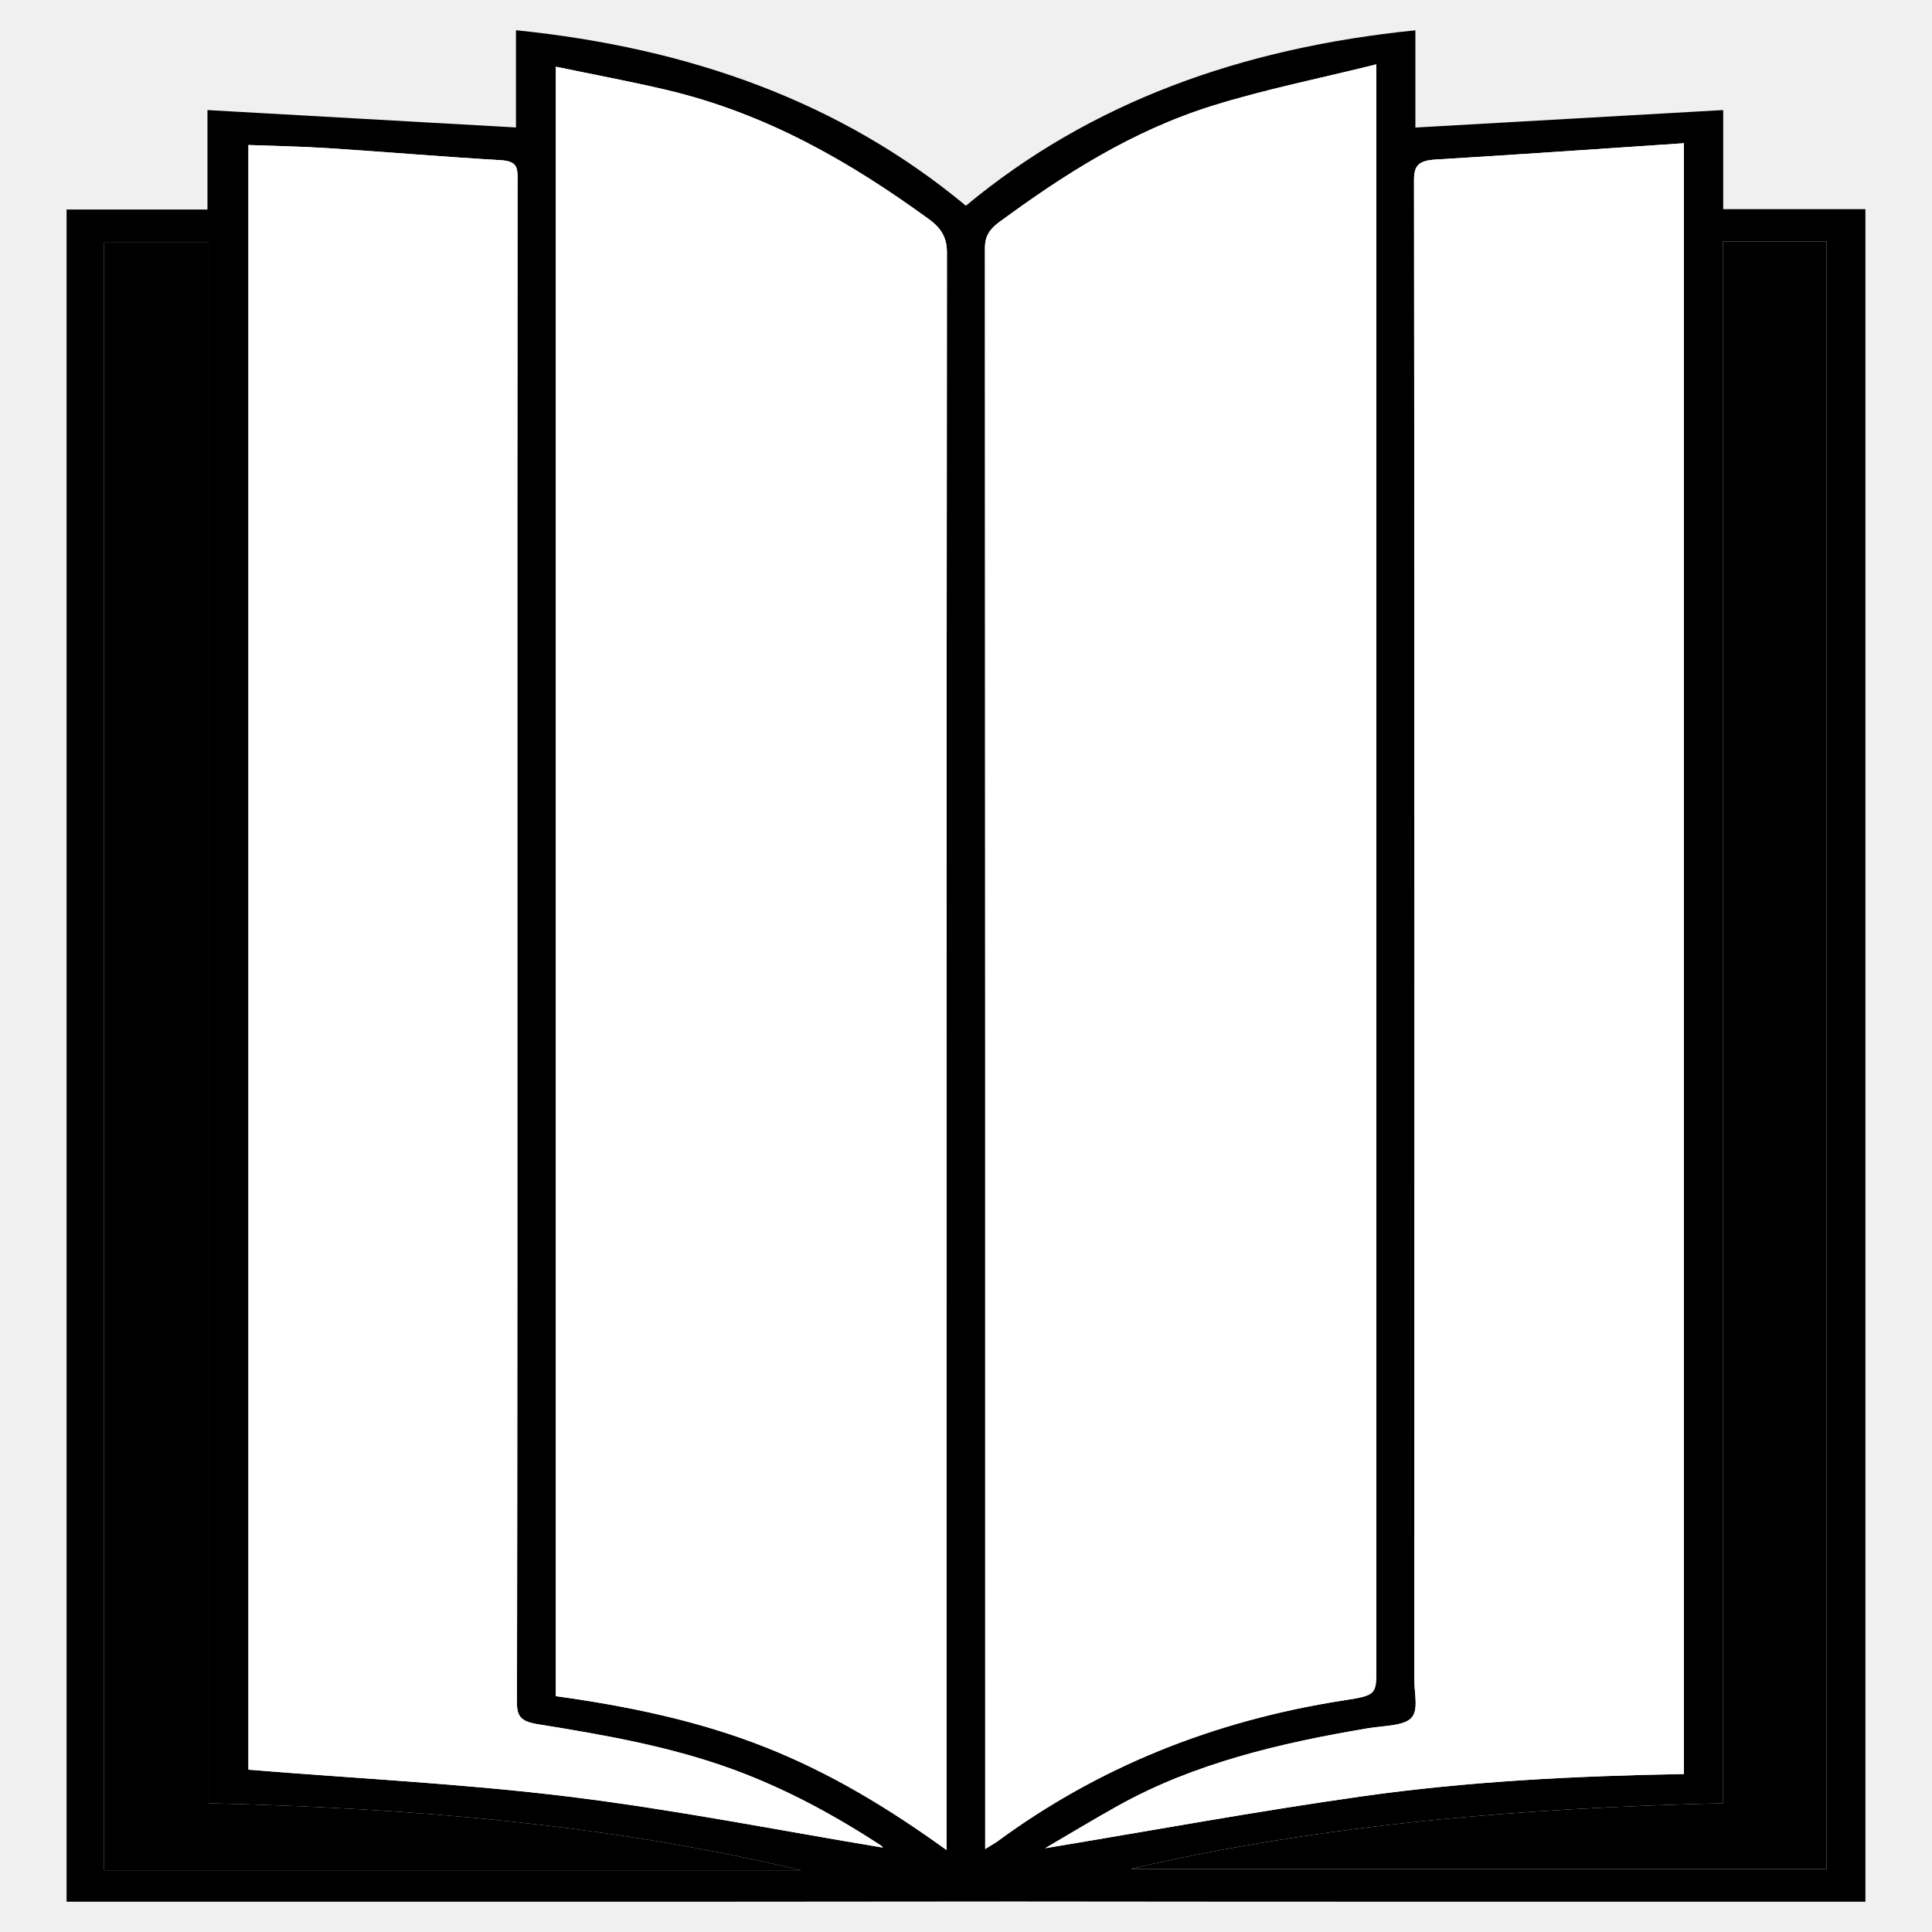
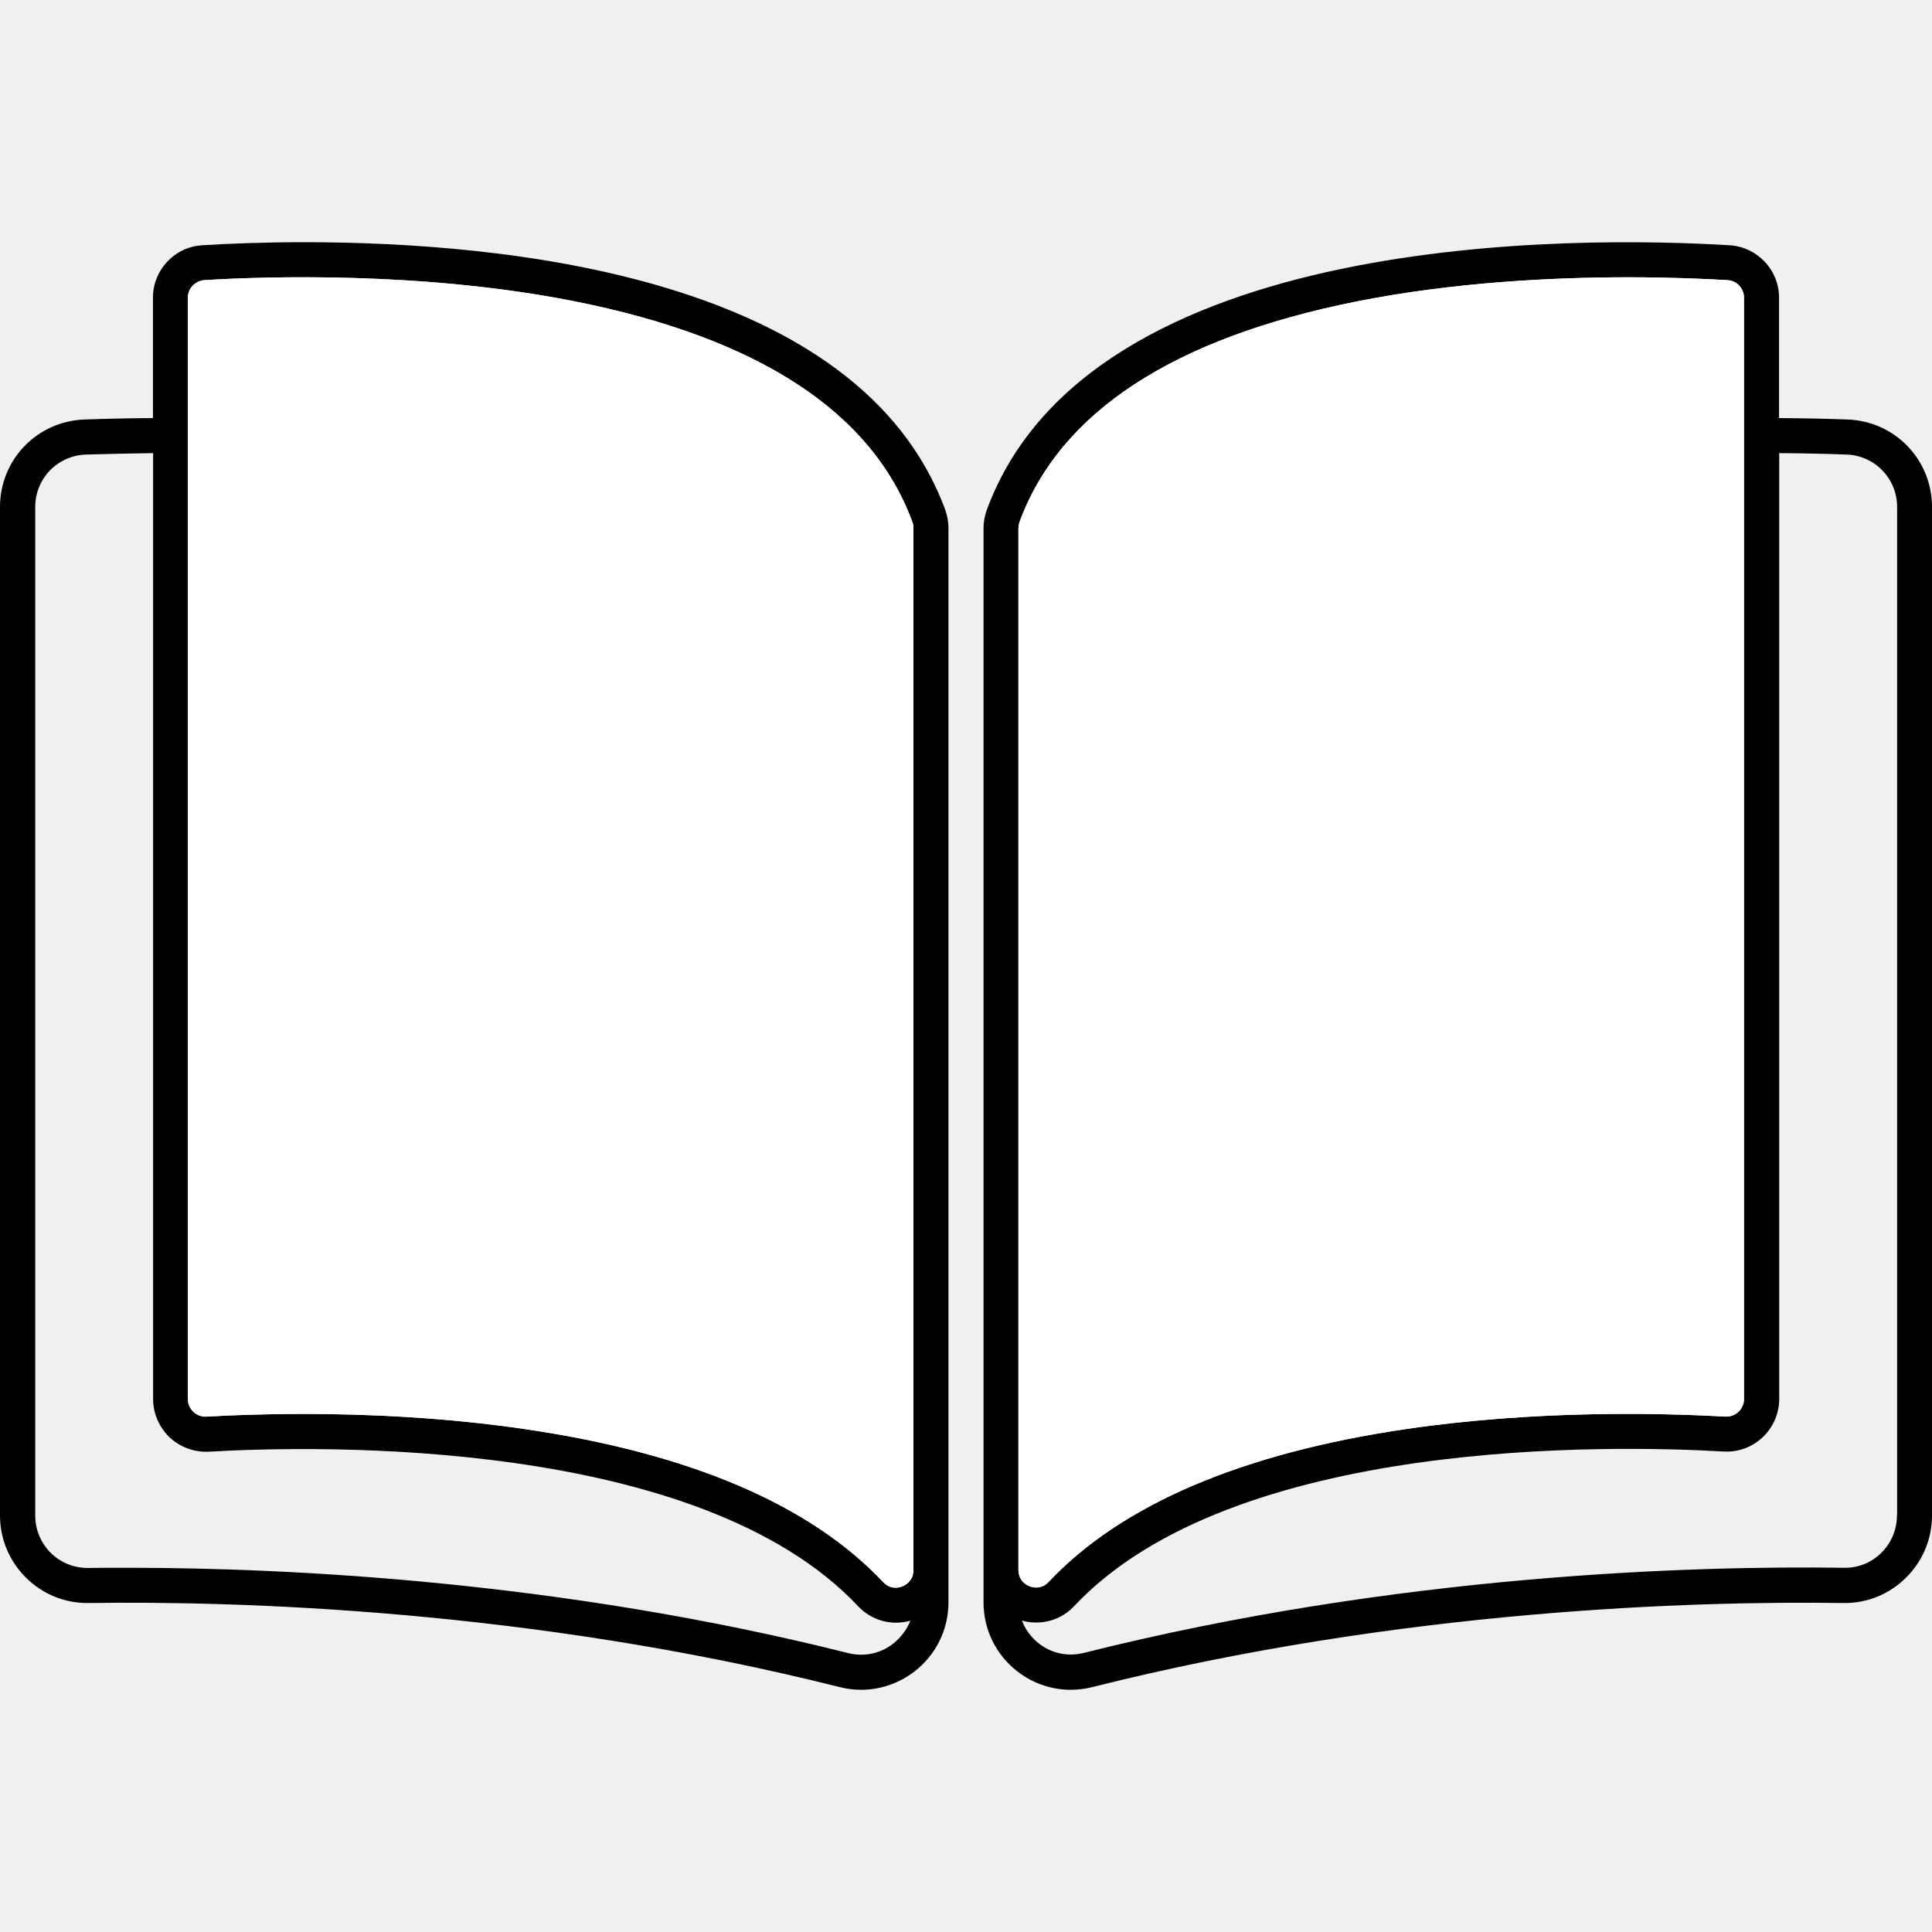
<svg xmlns="http://www.w3.org/2000/svg" version="1.1" id="Layer_1" x="0px" y="0px" viewBox="0 0 1080 1080" style="enable-background:new 0 0 1080 1080;" xml:space="preserve">
  <style type="text/css">
	.st0{fill:#FFFFFF;}
</style>
  <g>
-     <path d="M37.22,117.13c26.29,0,51.87,0,78.75,0c0-18.32,0-36.13,0-55.6c58,3.27,114.55,6.46,172.46,9.72c0-17.81,0-36.12,0-54.35   c97.41,9.9,181.8,40.17,251.51,98.11c69.75-57.97,154.14-88.24,251.27-98.07c0,18.05,0,36.17,0,54.36   c57.61-3.27,114.14-6.49,172.07-9.78c0,19.06,0,36.86,0,55.41c27.11,0,52.94,0,79.5,0c0,315.59,0,630.42,0,946.14   c-3.67,0-6.97,0-10.27,0c-155.09,0-310.19,0.05-465.28-0.14c-8.45-0.01-33.03,0.03-37.08,0.03c-93.92,0.15-187.84,0.11-281.76,0.11   c-66.42,0-132.85,0-199.27,0c-3.69,0-7.37,0-11.9,0C37.22,747.82,37.22,433.02,37.22,117.13z M310.69,37.29   c0,305.04,0,608.16,0,910.86c41.36,5.72,80.41,14,117.07,28.5c36.51,14.44,68.9,34.1,101.37,57.52c0-5.73,0-9.16,0-12.59   c0-293.41-0.04-586.83,0.21-880.24c0.01-8.05-2.71-13.48-10.12-18.86c-43.65-31.68-90.39-59.01-147.29-72.37   C351.59,45.35,330.93,41.51,310.69,37.29z M550.73,1033.62c3.81-2.39,5.59-3.35,7.16-4.51c55.61-40.84,119.91-67.23,193.37-78.61   c18.23-2.82,18.13-3.25,18.13-18.2c0-294.77,0-589.53,0-884.3c0-3.15,0-6.29,0-12.03c-31.94,7.94-62.26,14-91.21,23.01   c-45.69,14.22-83.61,38.76-119.73,65.26c-5.56,4.08-7.86,8.18-7.86,14.32c0.17,295.02,0.15,590.04,0.15,885.06   C550.74,1026.33,550.73,1029.03,550.73,1033.62z M941.32,80.06c-47.07,3.14-92.86,6.37-138.7,9.11   c-9.89,0.59-12.18,3.61-12.17,11.61c0.3,279.74,0.26,559.47,0.21,839.21c0,7.03,2.47,16.16-1.87,20.51   c-4.35,4.37-15.74,4.21-24.15,5.62c-49.28,8.27-97.13,19.66-139.37,43.14c-13.65,7.59-26.9,15.65-41.03,23.9   c59.99-9.93,118.29-20.68,177.1-29c59.27-8.39,119.32-11.43,179.98-12.47C941.32,688.88,941.32,385.45,941.32,80.06z    M493.52,1032.81c0.06,0.06-0.52-0.81-1.38-1.37c-25.49-16.58-52.39-31.3-82.19-42.25c-34.93-12.83-72.07-19.34-109.32-25.33   c-9.14-1.47-11.66-4.26-11.64-11.79c0.28-158.38,0.21-316.76,0.21-475.14c0-125.94-0.04-251.89,0.13-377.83   c0.01-5.94-0.89-9.06-9.51-9.56c-32.02-1.87-63.96-4.59-95.96-6.68c-14.94-0.97-29.95-1.22-44.99-1.8c0,303.83,0,606.73,0,908.22   c60.49,4.9,120.38,7.83,179.48,15.1C377.34,1011.62,435.54,1023.22,493.52,1032.81z M58.2,135.58c0,304.27,0,607.7,0,909.92   c130.83,0,260.21,0,389.6,0c-108-25.82-218.56-34.81-331.14-37.46c0-291.44,0-581.73,0-872.46   C96.17,135.58,76.84,135.58,58.2,135.58z M1021.05,1044.78c0-304.31,0-607.74,0-909.84c-19.47,0-38.34,0-57.98,0   c0,291.69,0,581.78,0,873.09c-112.4,2.7-223.14,11.6-331.15,36.75C761.31,1044.78,890.69,1044.78,1021.05,1044.78z" />
-     <path class="st0" d="M310.69,37.29c20.24,4.21,40.9,8.06,61.24,12.83c56.9,13.35,103.64,40.69,147.29,72.37   c7.41,5.38,10.13,10.81,10.12,18.86c-0.25,293.41-0.21,586.83-0.21,880.24c0,3.43,0,6.86,0,12.59   c-32.47-23.42-64.86-43.08-101.37-57.52c-36.66-14.5-75.71-22.78-117.07-28.5C310.69,645.45,310.69,342.34,310.69,37.29z" />
-     <path class="st0" d="M550.73,1033.62c0-4.59,0-7.29,0-9.99c0-295.02,0.02-590.04-0.15-885.06c0-6.14,2.3-10.24,7.86-14.32   c36.12-26.5,74.04-51.04,119.73-65.26c28.95-9.01,59.27-15.07,91.21-23.01c0,5.74,0,8.88,0,12.03c0,294.77,0,589.53,0,884.3   c0,14.95,0.11,15.38-18.13,18.2c-73.47,11.37-137.76,37.76-193.37,78.61C556.32,1030.27,554.55,1031.23,550.73,1033.62z" />
-     <path class="st0" d="M941.32,80.06c0,305.39,0,608.83,0,911.64c-60.67,1.04-120.72,4.08-179.98,12.47   c-58.81,8.32-117.11,19.07-177.1,29c14.13-8.25,27.38-16.32,41.03-23.9c42.24-23.48,90.09-34.88,139.37-43.14   c8.41-1.41,19.79-1.26,24.15-5.62c4.34-4.35,1.87-13.48,1.87-20.51c0.05-279.74,0.09-559.47-0.21-839.21   c-0.01-8,2.28-11.02,12.17-11.61C848.46,86.43,894.26,83.2,941.32,80.06z" />
-     <path class="st0" d="M493.52,1032.81c-57.98-9.6-116.18-21.19-175.17-28.44c-59.1-7.26-118.99-10.19-179.48-15.1   c0-301.49,0-604.39,0-908.22c15.04,0.58,30.05,0.83,44.99,1.8c32,2.08,63.94,4.8,95.96,6.68c8.62,0.5,9.52,3.63,9.51,9.56   c-0.17,125.94-0.13,251.89-0.13,377.83c0,158.38,0.07,316.76-0.21,475.14c-0.01,7.53,2.5,10.32,11.64,11.79   c37.25,5.98,74.39,12.5,109.32,25.33c29.8,10.95,56.7,25.67,82.19,42.25C493,1032.01,493.58,1032.87,493.52,1032.81z" />
-     <path d="M58.2,135.58c18.64,0,37.97,0,58.46,0c0,290.73,0,581.02,0,872.46c112.59,2.65,223.15,11.64,331.14,37.46   c-129.39,0-258.77,0-389.6,0C58.2,743.29,58.2,439.86,58.2,135.58z" />
-     <path d="M1021.05,1044.78c-130.36,0-259.75,0-389.13,0c108.02-25.15,218.76-34.05,331.15-36.75c0-291.31,0-581.41,0-873.09   c19.63,0,38.5,0,57.98,0C1021.05,437.03,1021.05,740.47,1021.05,1044.78z" />
+     <path d="M1032.7,234.5c-11.3-0.4-24.2-0.7-38.2-0.8v-67.3c0-7.7-3-14.8-8-20.1c-5-5.3-11.9-8.7-19.6-9.2   c-82.9-5-357.9-9.1-415.4,148.3c-1.1,3.1-1.7,6.4-1.7,9.9v600.4c0,15.2,6.9,29.3,18.9,38.6c8.7,6.8,19.2,10.3,29.9,10.3   c4,0,8-0.5,12-1.5c173.2-43.6,337.4-48.2,419.8-47c13.2,0.2,25.6-4.8,35-14.1c9.4-9.3,14.6-21.6,14.6-34.9V283.4   C1080,256.9,1059.2,235.4,1032.7,234.5z M569.4,295.2c0-1.2,0.2-2.2,0.5-3.2c22.5-61.5,85.9-103,188.6-123.5   c54.3-10.8,110-13.5,152-13.5c23.7,0,43,0.9,55.2,1.6c5.2,0.3,9.2,4.6,9.2,9.8v615.7c0,2.7-1.1,5.2-3.1,7.1c-2,1.9-4.6,2.8-7.3,2.7   c-35.2-2-105.1-3.8-178.2,6.9c-92.1,13.5-159.5,42.3-200.2,85.6c-4.2,4.4-9.2,2.9-10.6,2.3c-1.5-0.6-6.2-2.9-6.2-9.1V295.2z    M1060.4,847.1c0,7.9-3.1,15.4-8.7,20.9c-5.6,5.6-13.1,8.6-21,8.4c-83.4-1.2-249.5,3.5-424.9,47.6c-8.8,2.2-17.9,0.3-25.1-5.3   c-4.3-3.4-7.6-7.8-9.4-12.8c2.6,0.8,5.3,1.1,8,1.1c7.9,0,15.6-3.2,21.2-9.2c88.8-94.5,300.3-90,363-86.4c8,0.5,16-2.4,21.9-8   c5.8-5.5,9.2-13.3,9.2-21.4V253.3c14.3,0.1,27,0.4,37.5,0.8c15.9,0.5,28.4,13.4,28.4,29.3V847.1z" />
+     <path class="st0" d="M974.9,166.4v615.7c0,2.7-1.1,5.2-3.1,7.1c-2,1.9-4.6,2.8-7.3,2.7c-35.2-2-105.1-3.8-178.2,6.9   c-92.1,13.5-159.5,42.3-200.2,85.6c-4.2,4.4-9.2,2.9-10.6,2.3c-1.5-0.6-6.2-2.9-6.2-9.1V295.2c0-1.2,0.2-2.2,0.5-3.2   c22.5-61.5,85.9-103,188.6-123.5c54.3-10.8,110-13.5,152-13.5c23.7,0,43,0.9,55.2,1.6C970.9,156.9,974.9,161.2,974.9,166.4z" />
+     <path d="M528.5,285.3c-47.7-130.4-244.7-149.9-358-149.9c-23.4,0-43.2,0.8-57.4,1.7c-15.5,0.9-27.6,13.8-27.6,29.3v67.3   c-14,0.1-26.9,0.4-38.2,0.8C20.8,235.4,0,256.9,0,283.4v563.7c0,13.2,5.2,25.6,14.6,34.9c9.4,9.3,21.8,14.3,35,14.1   c82.4-1.2,246.6,3.4,419.8,47c4,1,8,1.5,12,1.5c10.7,0,21.2-3.6,29.9-10.3c12-9.4,18.9-23.4,18.9-38.6V295.2   C530.2,291.8,529.6,288.4,528.5,285.3z M499.3,918.8c-7.2,5.6-16.3,7.5-25.1,5.3c-161.1-40.5-314.3-47.7-402.8-47.7   c-7.9,0-15.2,0-22,0.1c-8,0.1-15.4-2.9-21-8.4c-5.6-5.6-8.7-13-8.7-20.9V283.4c0-15.9,12.5-28.8,28.4-29.3   c10.6-0.3,23.2-0.6,37.5-0.8v528.8c0,8.1,3.4,15.8,9.2,21.4c5.9,5.5,13.8,8.4,21.9,8c62.7-3.6,274.2-8,363,86.4   c5.7,6,13.3,9.2,21.2,9.2c2.7,0,5.4-0.4,8-1.1C506.9,911,503.6,915.4,499.3,918.8z M510.6,877.7c0,6.2-4.8,8.6-6.2,9.1   c-1.4,0.6-6.4,2.1-10.6-2.3c-40.7-43.3-108-72.1-200.2-85.6c-44.9-6.6-88.6-8.5-123.7-8.5c-22.1,0-40.9,0.7-54.5,1.5   c-2.7,0.2-5.3-0.8-7.3-2.7c-2-1.9-3.1-4.4-3.1-7.1V166.4c0-2.6,1-4.9,2.7-6.7c1.7-1.7,3.9-2.9,6.5-3.1c34-2.1,122.3-5,207.3,11.9   c102.7,20.5,166.1,62,188.6,123.5c0.4,0.9,0.5,2,0.5,3.2V877.7z" />
+     <path class="st0" d="M510.6,295.2v582.5c0,6.2-4.8,8.6-6.2,9.1c-1.4,0.6-6.4,2.1-10.6-2.3c-40.7-43.3-108-72.1-200.2-85.6   c-44.9-6.6-88.6-8.5-123.7-8.5c-22.1,0-40.9,0.7-54.5,1.5c-2.7,0.2-5.3-0.8-7.3-2.7c-2-1.9-3.1-4.4-3.1-7.1V166.4   c0-2.6,1-4.9,2.7-6.7c1.7-1.7,3.9-2.9,6.5-3.1c34-2.1,122.3-5,207.3,11.9c102.7,20.5,166.1,62,188.6,123.5   C510.5,293,510.6,294.1,510.6,295.2z" />
  </g>
</svg>
